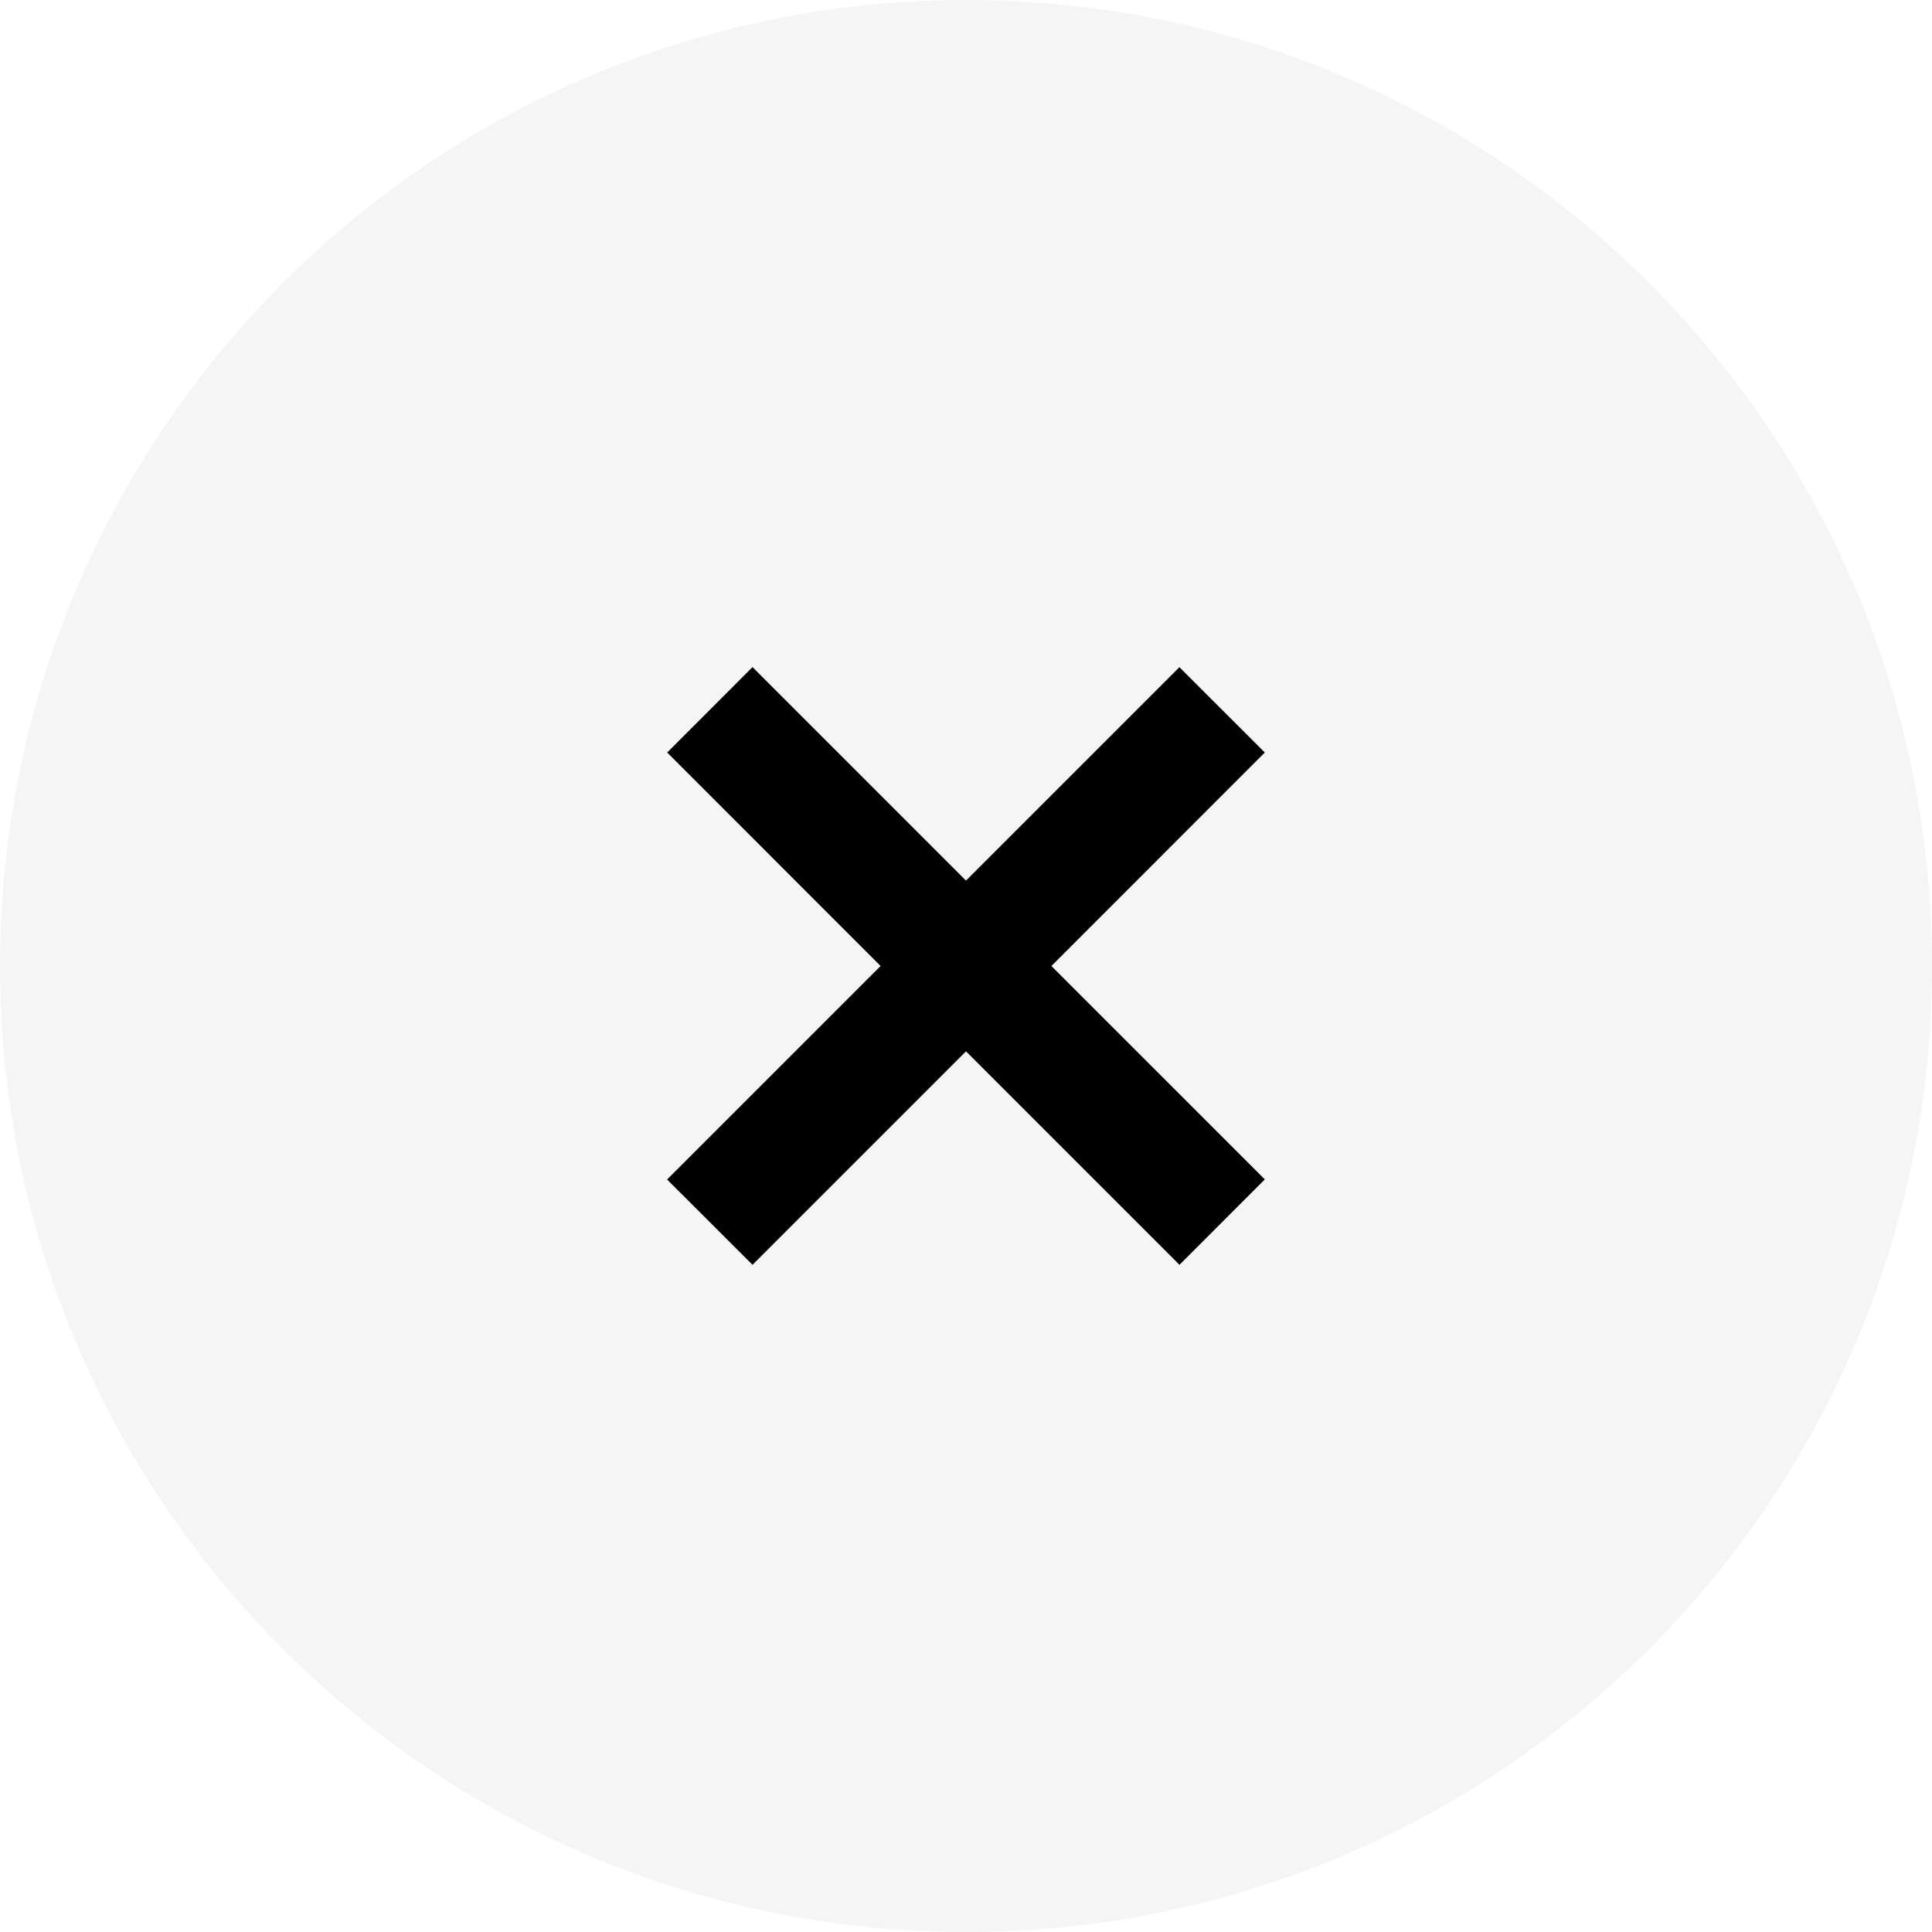
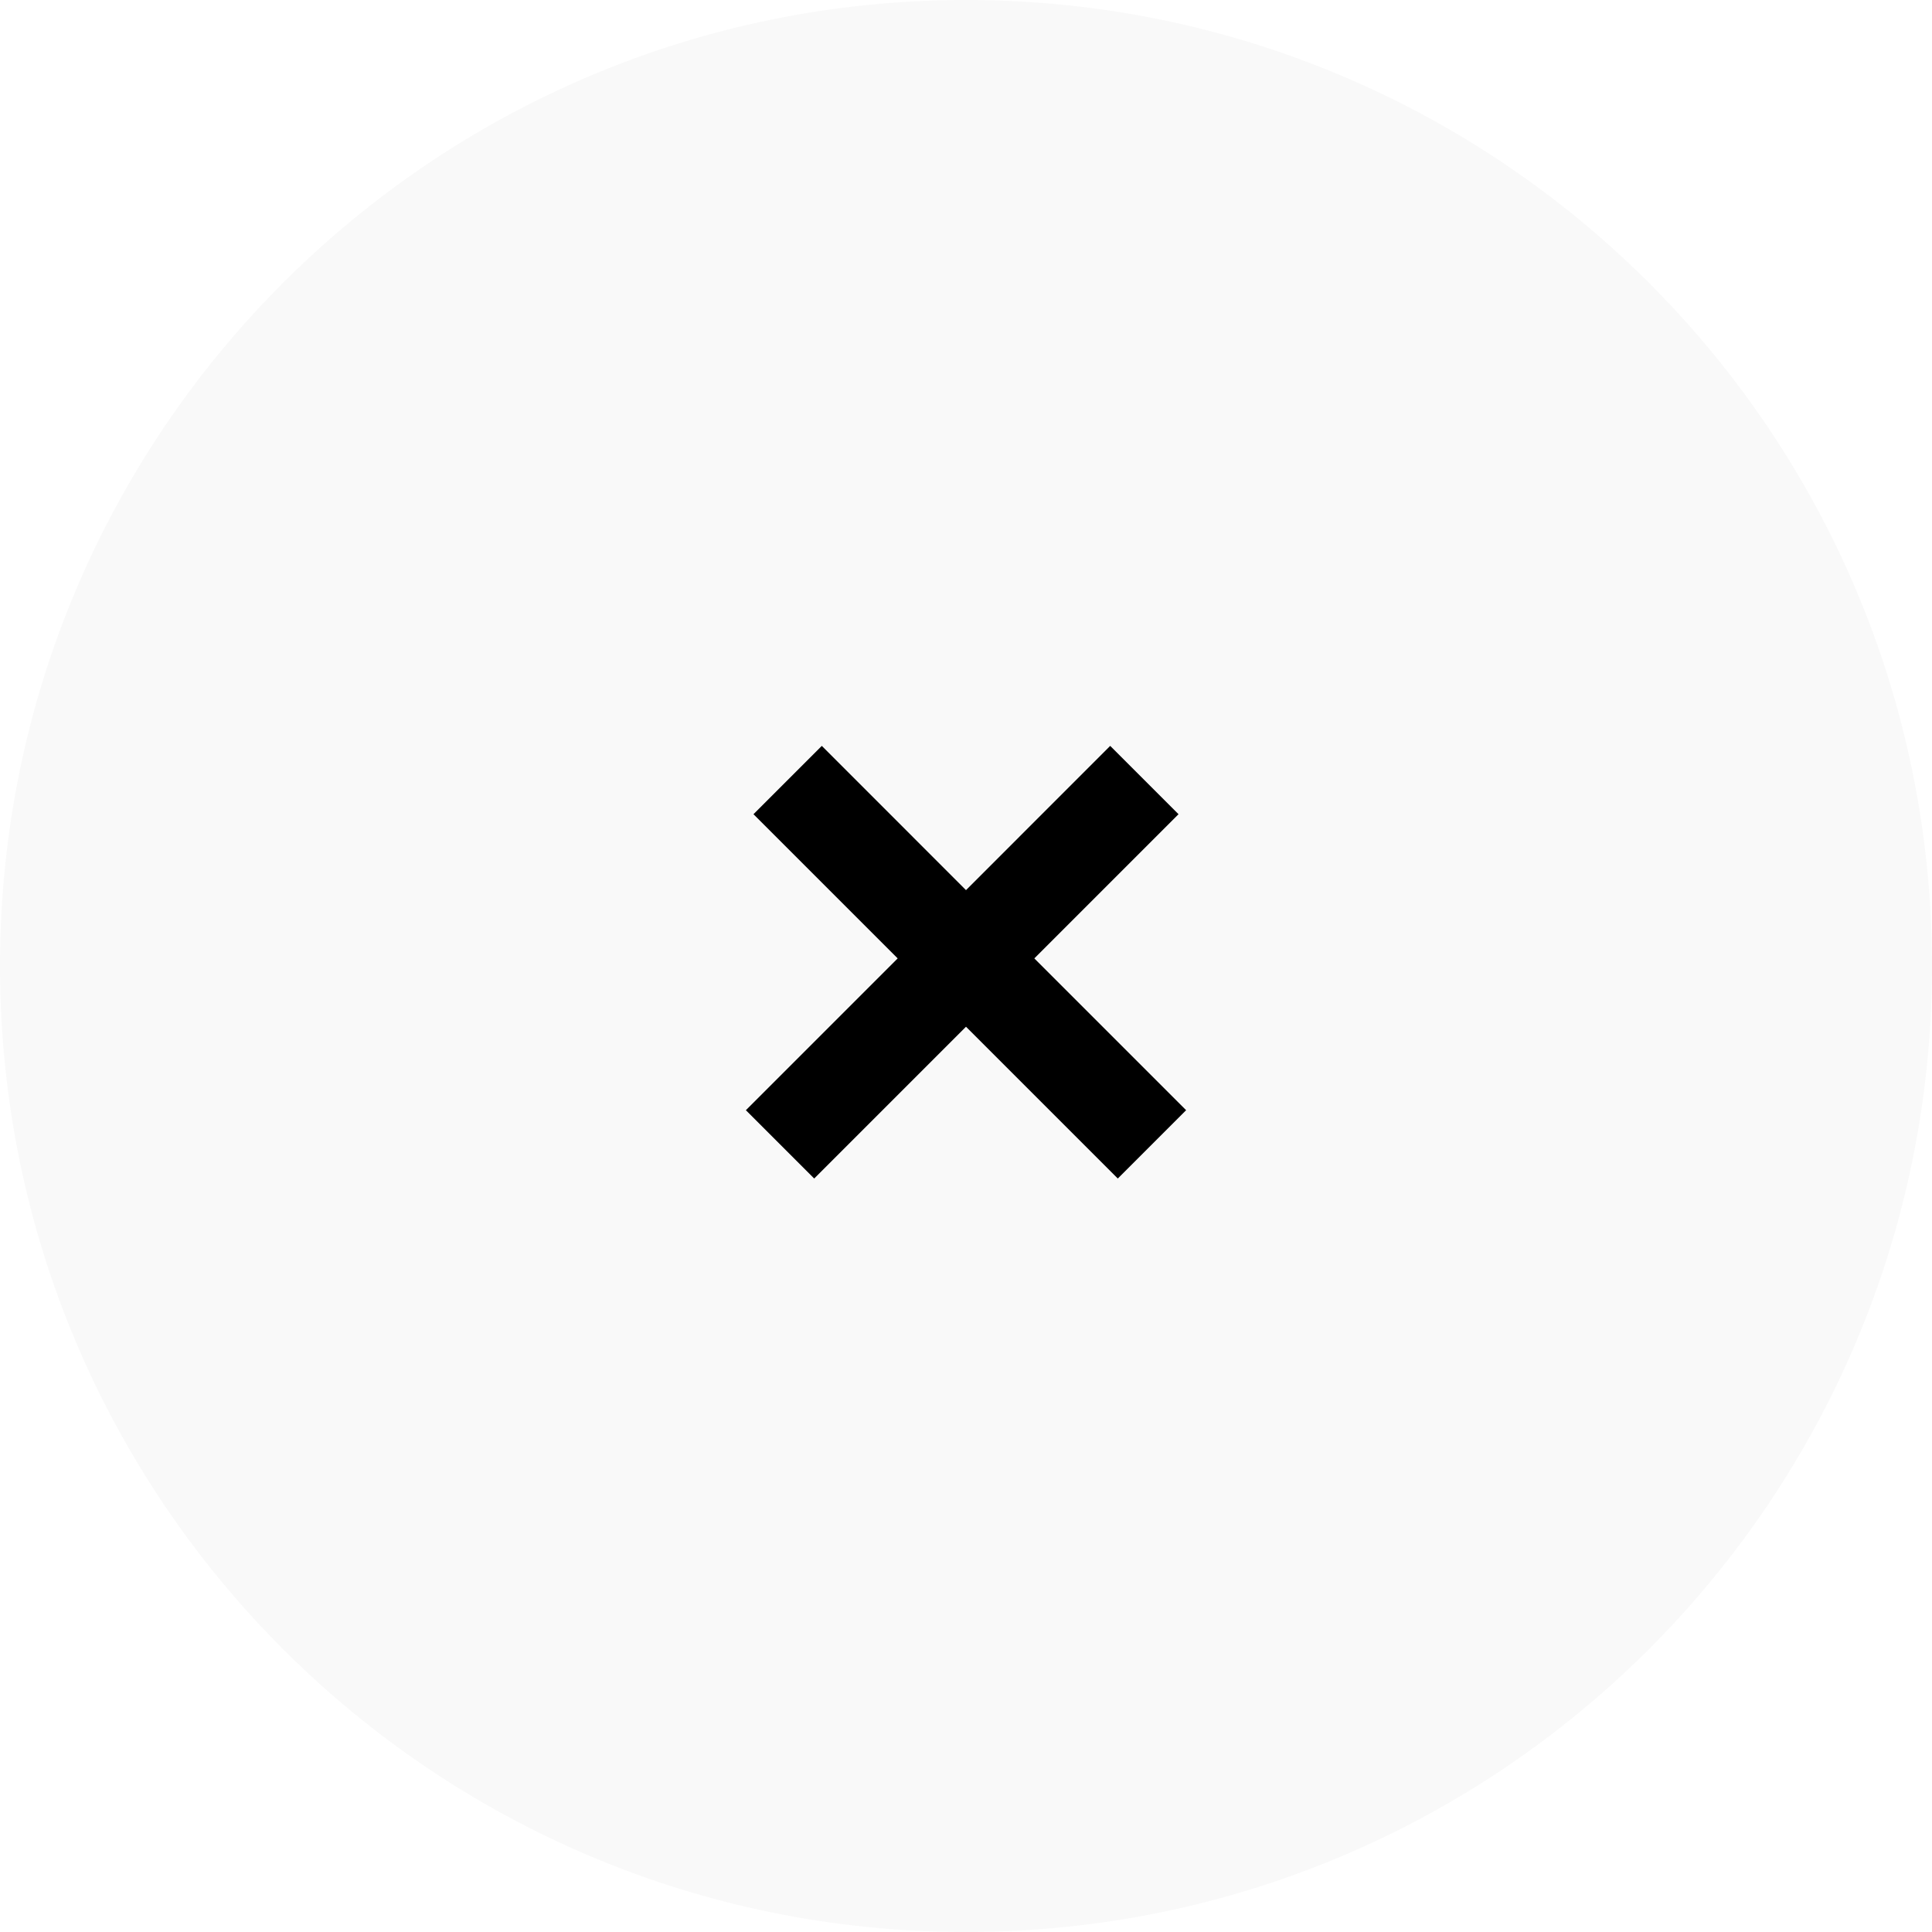
- <svg xmlns="http://www.w3.org/2000/svg" width="24" height="24" viewBox="0 0 24 24" fill="none">
-   <rect width="24" height="24" rx="12" fill="#F5F5F5" />
-   <path fill-rule="evenodd" clip-rule="evenodd" d="M12 13.06L14.652 15.712L15.712 14.651L13.061 12L15.712 9.348L14.651 8.288L12 10.939L9.348 8.287L8.288 9.348L10.939 12L8.287 14.652L9.348 15.712L12 13.06Z" fill="black" />
+ <svg xmlns="http://www.w3.org/2000/svg" width="30" height="30" viewBox="0 0 30 30" fill="none">
+   <rect width="30" height="30" rx="15" fill="#F9F9F9" />
+   <path fill-rule="evenodd" clip-rule="evenodd" d="M15 15.943L17.357 18.3L18.418 17.239L16.061 14.882L18.3 12.643L17.239 11.582L15 13.822L12.761 11.582L11.7 12.643L13.939 14.882L11.582 17.239L12.643 18.3L15 15.943Z" fill="black" />
</svg>
